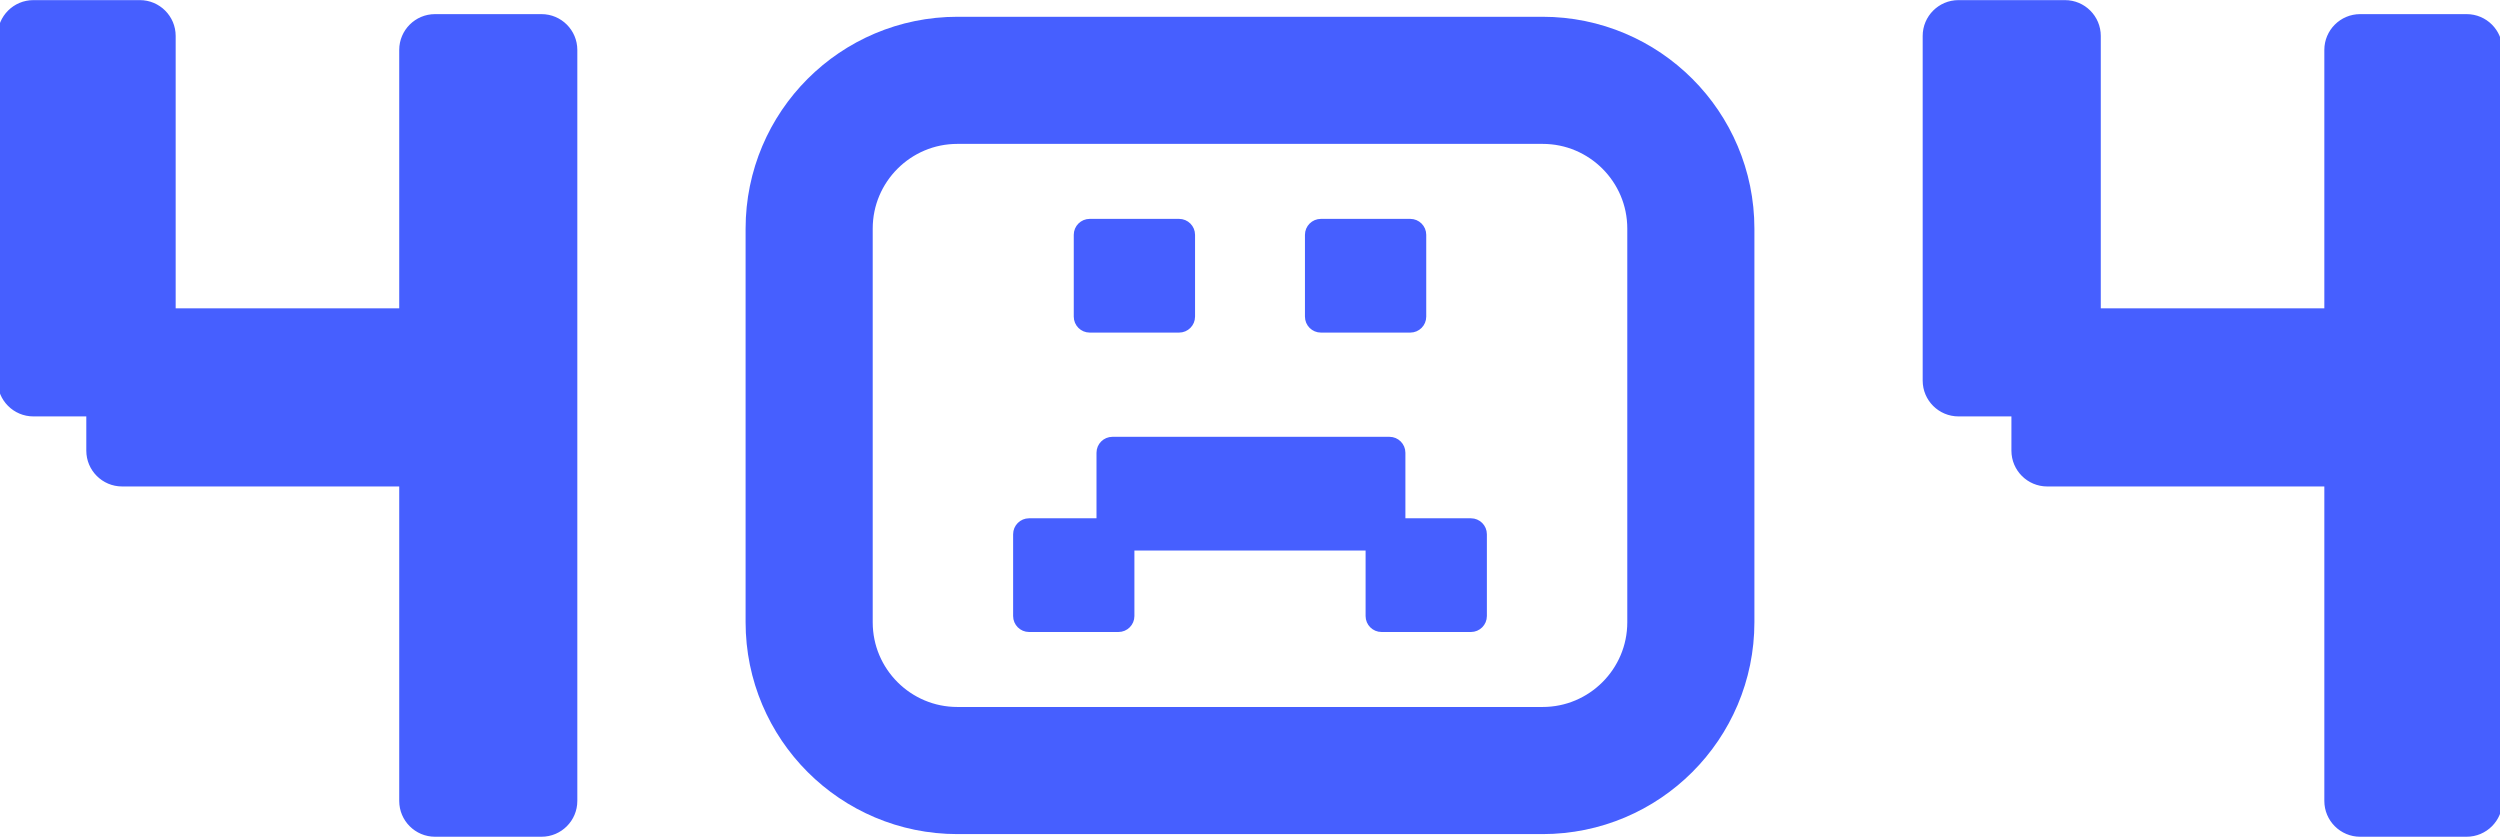
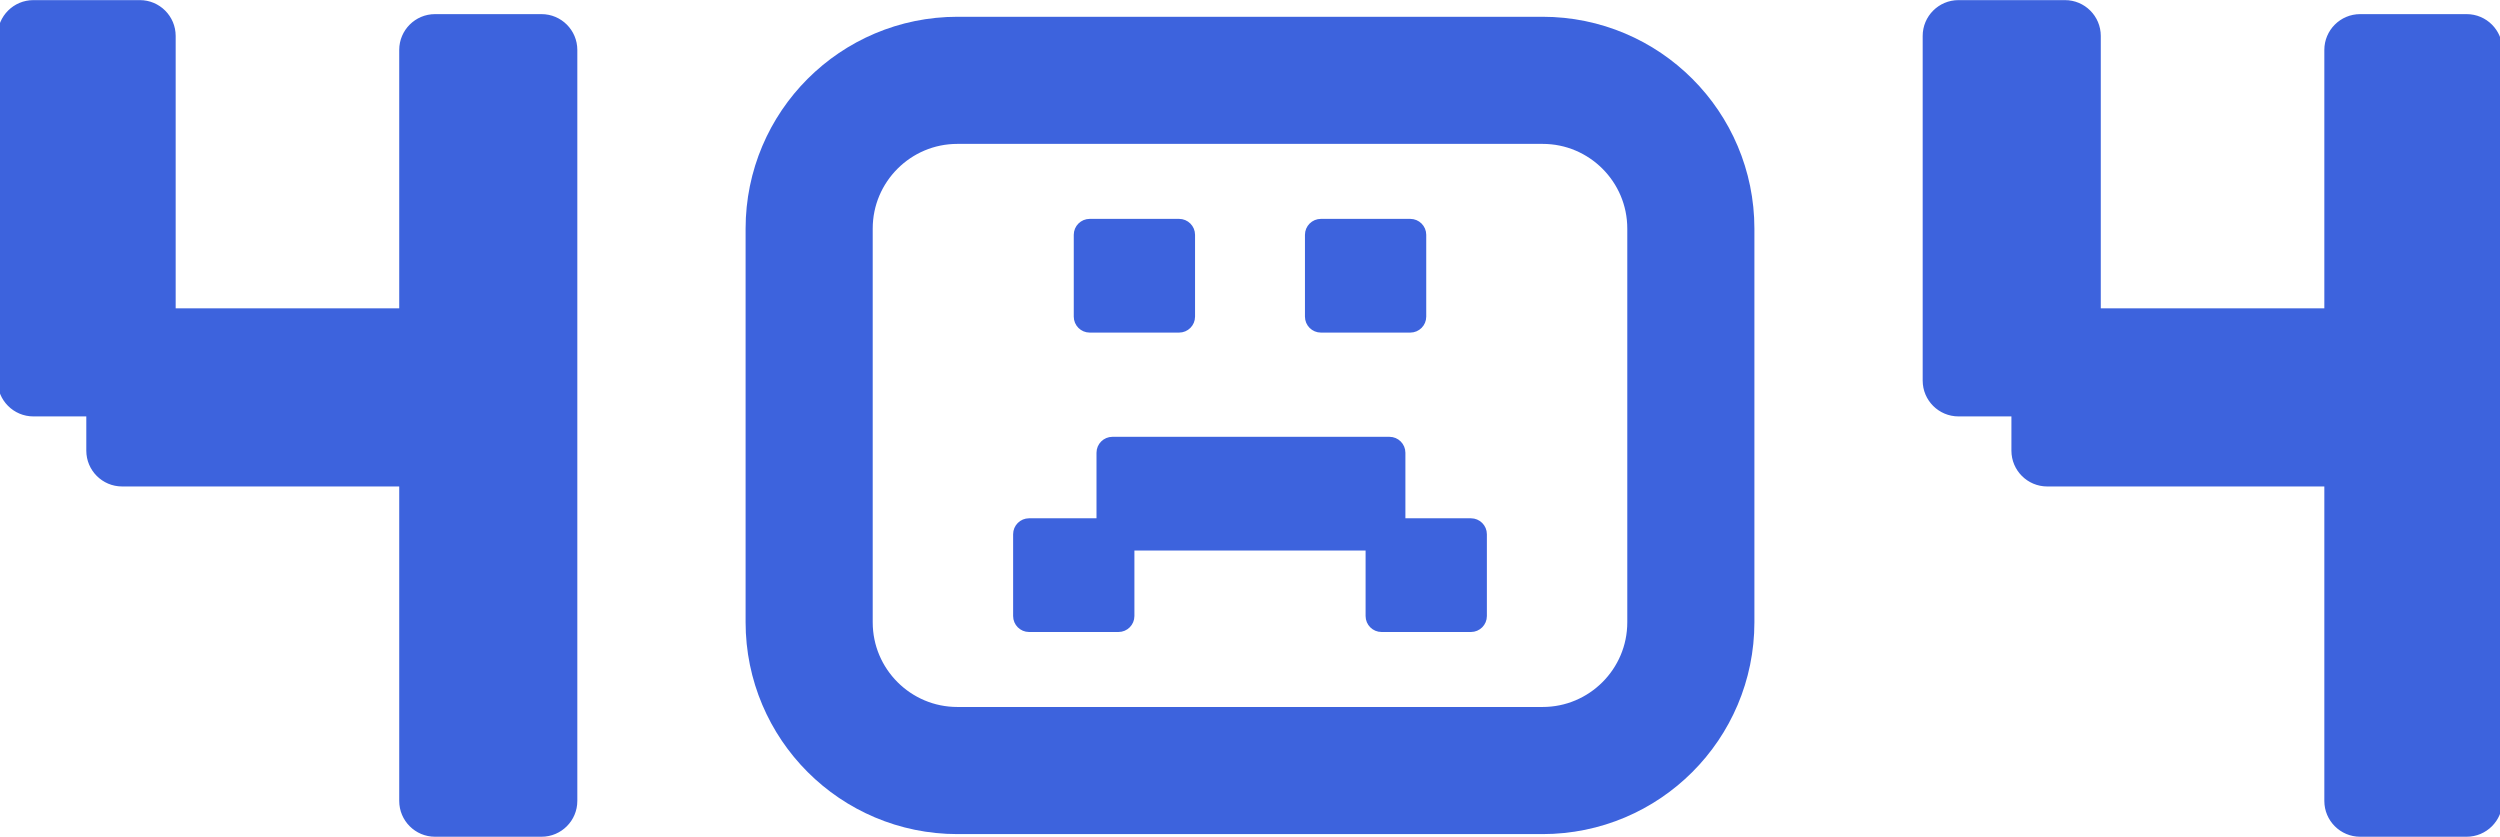
<svg xmlns="http://www.w3.org/2000/svg" width="472" height="158" viewBox="0 0 472 158" fill="none">
-   <rect x="203.103" y="41.702" width="22.145" height="20.714" rx="2.634" fill="#465FFF" stroke="#465FFF" stroke-width="0.753" />
-   <rect x="246.752" y="41.702" width="22.145" height="20.714" rx="2.634" fill="#465FFF" stroke="#465FFF" stroke-width="0.753" />
-   <rect x="258.201" y="98.23" width="22.145" height="20.714" rx="2.634" fill="#465FFF" stroke="#465FFF" stroke-width="0.753" />
-   <rect x="191.654" y="98.23" width="22.145" height="20.714" rx="2.634" fill="#465FFF" stroke="#465FFF" stroke-width="0.753" />
-   <rect x="207.396" y="82.847" width="57.566" height="20.714" rx="2.634" fill="#465FFF" stroke="#465FFF" stroke-width="0.753" />
-   <rect x="152.769" y="15.167" width="166.462" height="130.311" rx="28" stroke="#465FFF" stroke-width="24" />
-   <rect x="0.041" y="0.522" width="32.626" height="77.596" rx="6.263" fill="#465FFF" />
-   <rect x="0.041" y="0.522" width="32.626" height="77.596" rx="6.263" stroke="#465FFF" />
-   <rect x="75.873" y="3.167" width="32.626" height="154.31" rx="6.263" fill="#465FFF" />
-   <rect x="75.873" y="3.167" width="32.626" height="154.31" rx="6.263" stroke="#465FFF" />
-   <rect x="16.794" y="91.344" width="32.626" height="77.596" rx="6.263" transform="rotate(-90 16.7939 91.3442)" fill="#465FFF" />
-   <rect x="16.794" y="91.344" width="32.626" height="77.596" rx="6.263" transform="rotate(-90 16.7939 91.3442)" stroke="#465FFF" />
-   <rect x="363.502" y="0.522" width="32.626" height="77.596" rx="6.263" fill="#465FFF" />
-   <rect x="363.502" y="0.522" width="32.626" height="77.596" rx="6.263" stroke="#465FFF" />
-   <rect x="439.334" y="3.167" width="32.626" height="154.31" rx="6.263" fill="#465FFF" />
-   <rect x="439.334" y="3.167" width="32.626" height="154.31" rx="6.263" stroke="#465FFF" />
-   <rect x="380.255" y="91.344" width="32.626" height="77.596" rx="6.263" transform="rotate(-90 380.255 91.3442)" fill="#465FFF" />
-   <rect x="380.255" y="91.344" width="32.626" height="77.596" rx="6.263" transform="rotate(-90 380.255 91.3442)" stroke="#465FFF" />
+   <rect x="203.103" y="41.702" width="22.145" height="20.714" rx="2.634" fill="#3d63dd" stroke="#3d63dd" stroke-width="0.753" />
+   <rect x="246.752" y="41.702" width="22.145" height="20.714" rx="2.634" fill="#3d63dd" stroke="#3d63dd" stroke-width="0.753" />
+   <rect x="258.201" y="98.23" width="22.145" height="20.714" rx="2.634" fill="#3d63dd" stroke="#3d63dd" stroke-width="0.753" />
+   <rect x="191.654" y="98.23" width="22.145" height="20.714" rx="2.634" fill="#3d63dd" stroke="#3d63dd" stroke-width="0.753" />
+   <rect x="207.396" y="82.847" width="57.566" height="20.714" rx="2.634" fill="#3d63dd" stroke="#3d63dd" stroke-width="0.753" />
+   <rect x="152.769" y="15.167" width="166.462" height="130.311" rx="28" stroke="#3d63dd" stroke-width="24" />
+   <rect x="0.041" y="0.522" width="32.626" height="77.596" rx="6.263" fill="#3d63dd" />
+   <rect x="0.041" y="0.522" width="32.626" height="77.596" rx="6.263" stroke="#3d63dd" />
+   <rect x="75.873" y="3.167" width="32.626" height="154.31" rx="6.263" fill="#3d63dd" />
+   <rect x="75.873" y="3.167" width="32.626" height="154.31" rx="6.263" stroke="#3d63dd" />
+   <rect x="16.794" y="91.344" width="32.626" height="77.596" rx="6.263" transform="rotate(-90 16.7939 91.3442)" fill="#3d63dd" />
+   <rect x="16.794" y="91.344" width="32.626" height="77.596" rx="6.263" transform="rotate(-90 16.7939 91.3442)" stroke="#3d63dd" />
+   <rect x="363.502" y="0.522" width="32.626" height="77.596" rx="6.263" fill="#3d63dd" />
+   <rect x="363.502" y="0.522" width="32.626" height="77.596" rx="6.263" stroke="#3d63dd" />
+   <rect x="439.334" y="3.167" width="32.626" height="154.31" rx="6.263" fill="#3d63dd" />
+   <rect x="439.334" y="3.167" width="32.626" height="154.31" rx="6.263" stroke="#3d63dd" />
+   <rect x="380.255" y="91.344" width="32.626" height="77.596" rx="6.263" transform="rotate(-90 380.255 91.3442)" fill="#3d63dd" />
+   <rect x="380.255" y="91.344" width="32.626" height="77.596" rx="6.263" transform="rotate(-90 380.255 91.3442)" stroke="#3d63dd" />
</svg>
